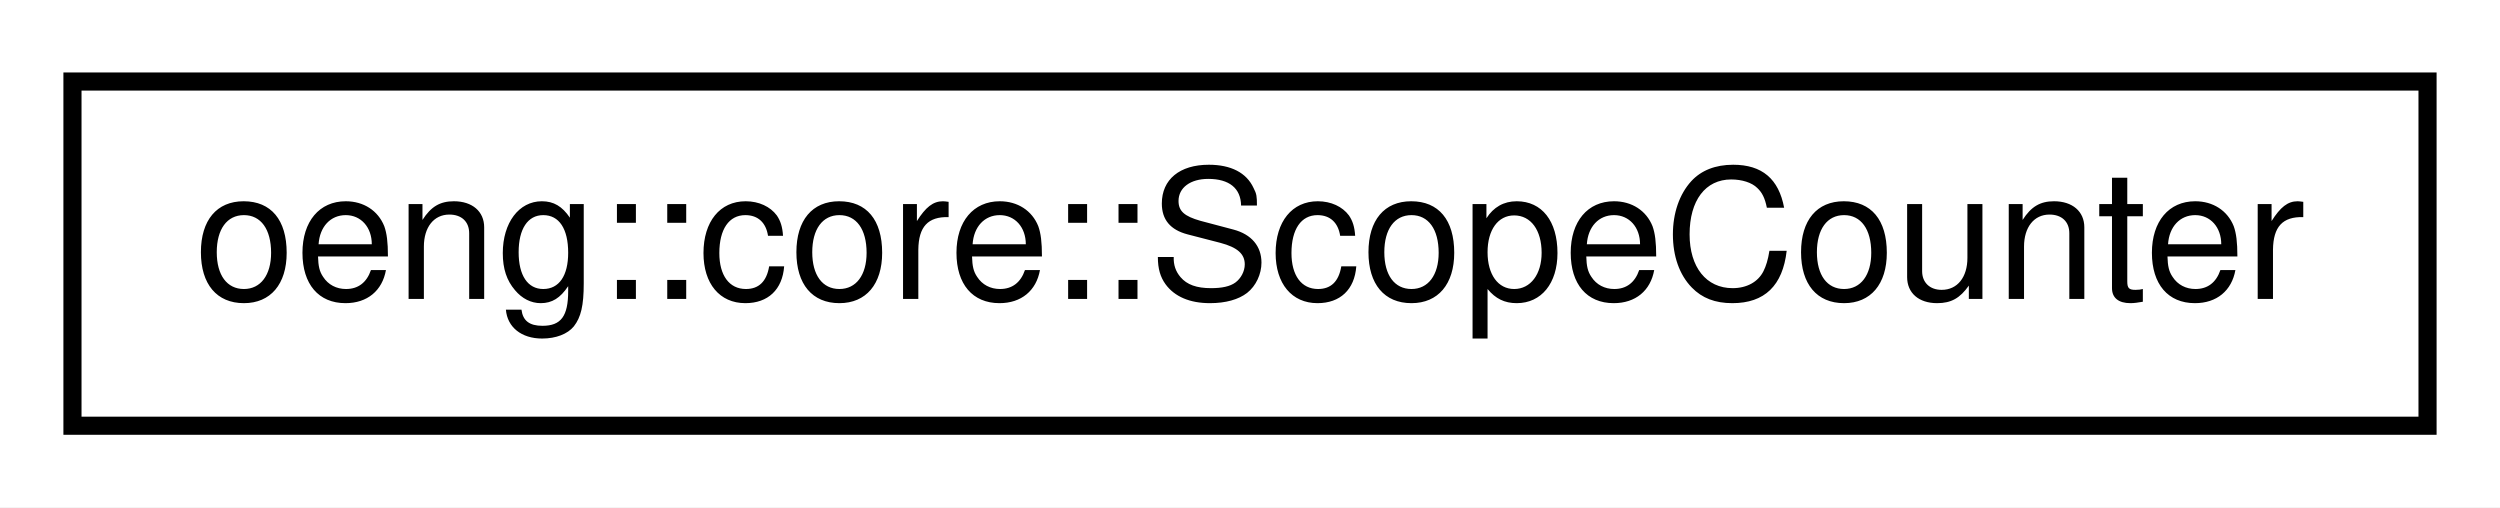
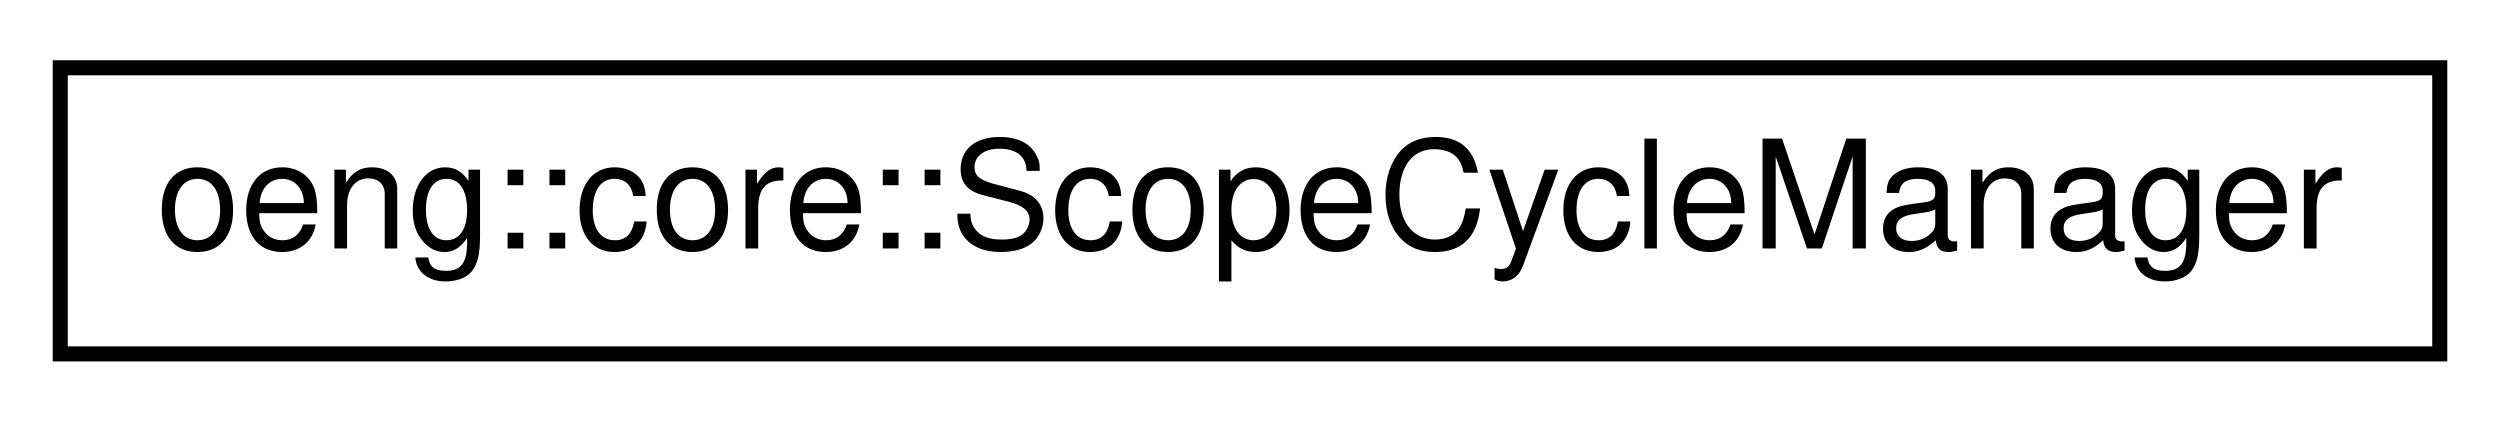
- <svg xmlns="http://www.w3.org/2000/svg" xmlns:xlink="http://www.w3.org/1999/xlink" width="138pt" height="28pt" viewBox="0.00 0.00 138.00 28.00">
+ <svg xmlns="http://www.w3.org/2000/svg" xmlns:xlink="http://www.w3.org/1999/xlink" width="166pt" height="28pt" viewBox="0.00 0.00 166.00 28.00">
  <g id="graph0" class="graph" transform="scale(1 1) rotate(0) translate(4 24)">
-     <polygon fill="white" stroke="none" points="-4,4 -4,-24 134,-24 134,4 -4,4" />
+     <polygon fill="white" stroke="none" points="-4,4 -4,-24 162,-24 162,4 -4,4" />
    <g id="node1" class="node">
      <g id="a_node1">
-         <a xlink:href="classoeng_1_1core_1_1_scope_counter.html" target="_top" xlink:title=" ">
-           <polygon fill="white" stroke="black" points="0,-0.5 0,-19.5 130,-19.5 130,-0.5 0,-0.5" />
-           <text text-anchor="middle" x="65" y="-7.5" font-family="Helvetica,sans-Serif" font-size="10.00">oeng::core::ScopeCounter</text>
+         <a xlink:href="classoeng_1_1core_1_1_scope_cycle_manager.html" target="_top" xlink:title=" ">
+           <polygon fill="white" stroke="black" points="0,-0.5 0,-19.5 158,-19.5 158,-0.5 0,-0.5" />
+           <text text-anchor="middle" x="79" y="-7.5" font-family="Helvetica,sans-Serif" font-size="10.00">oeng::core::ScopeCycleManager</text>
        </a>
      </g>
    </g>
  </g>
</svg>
